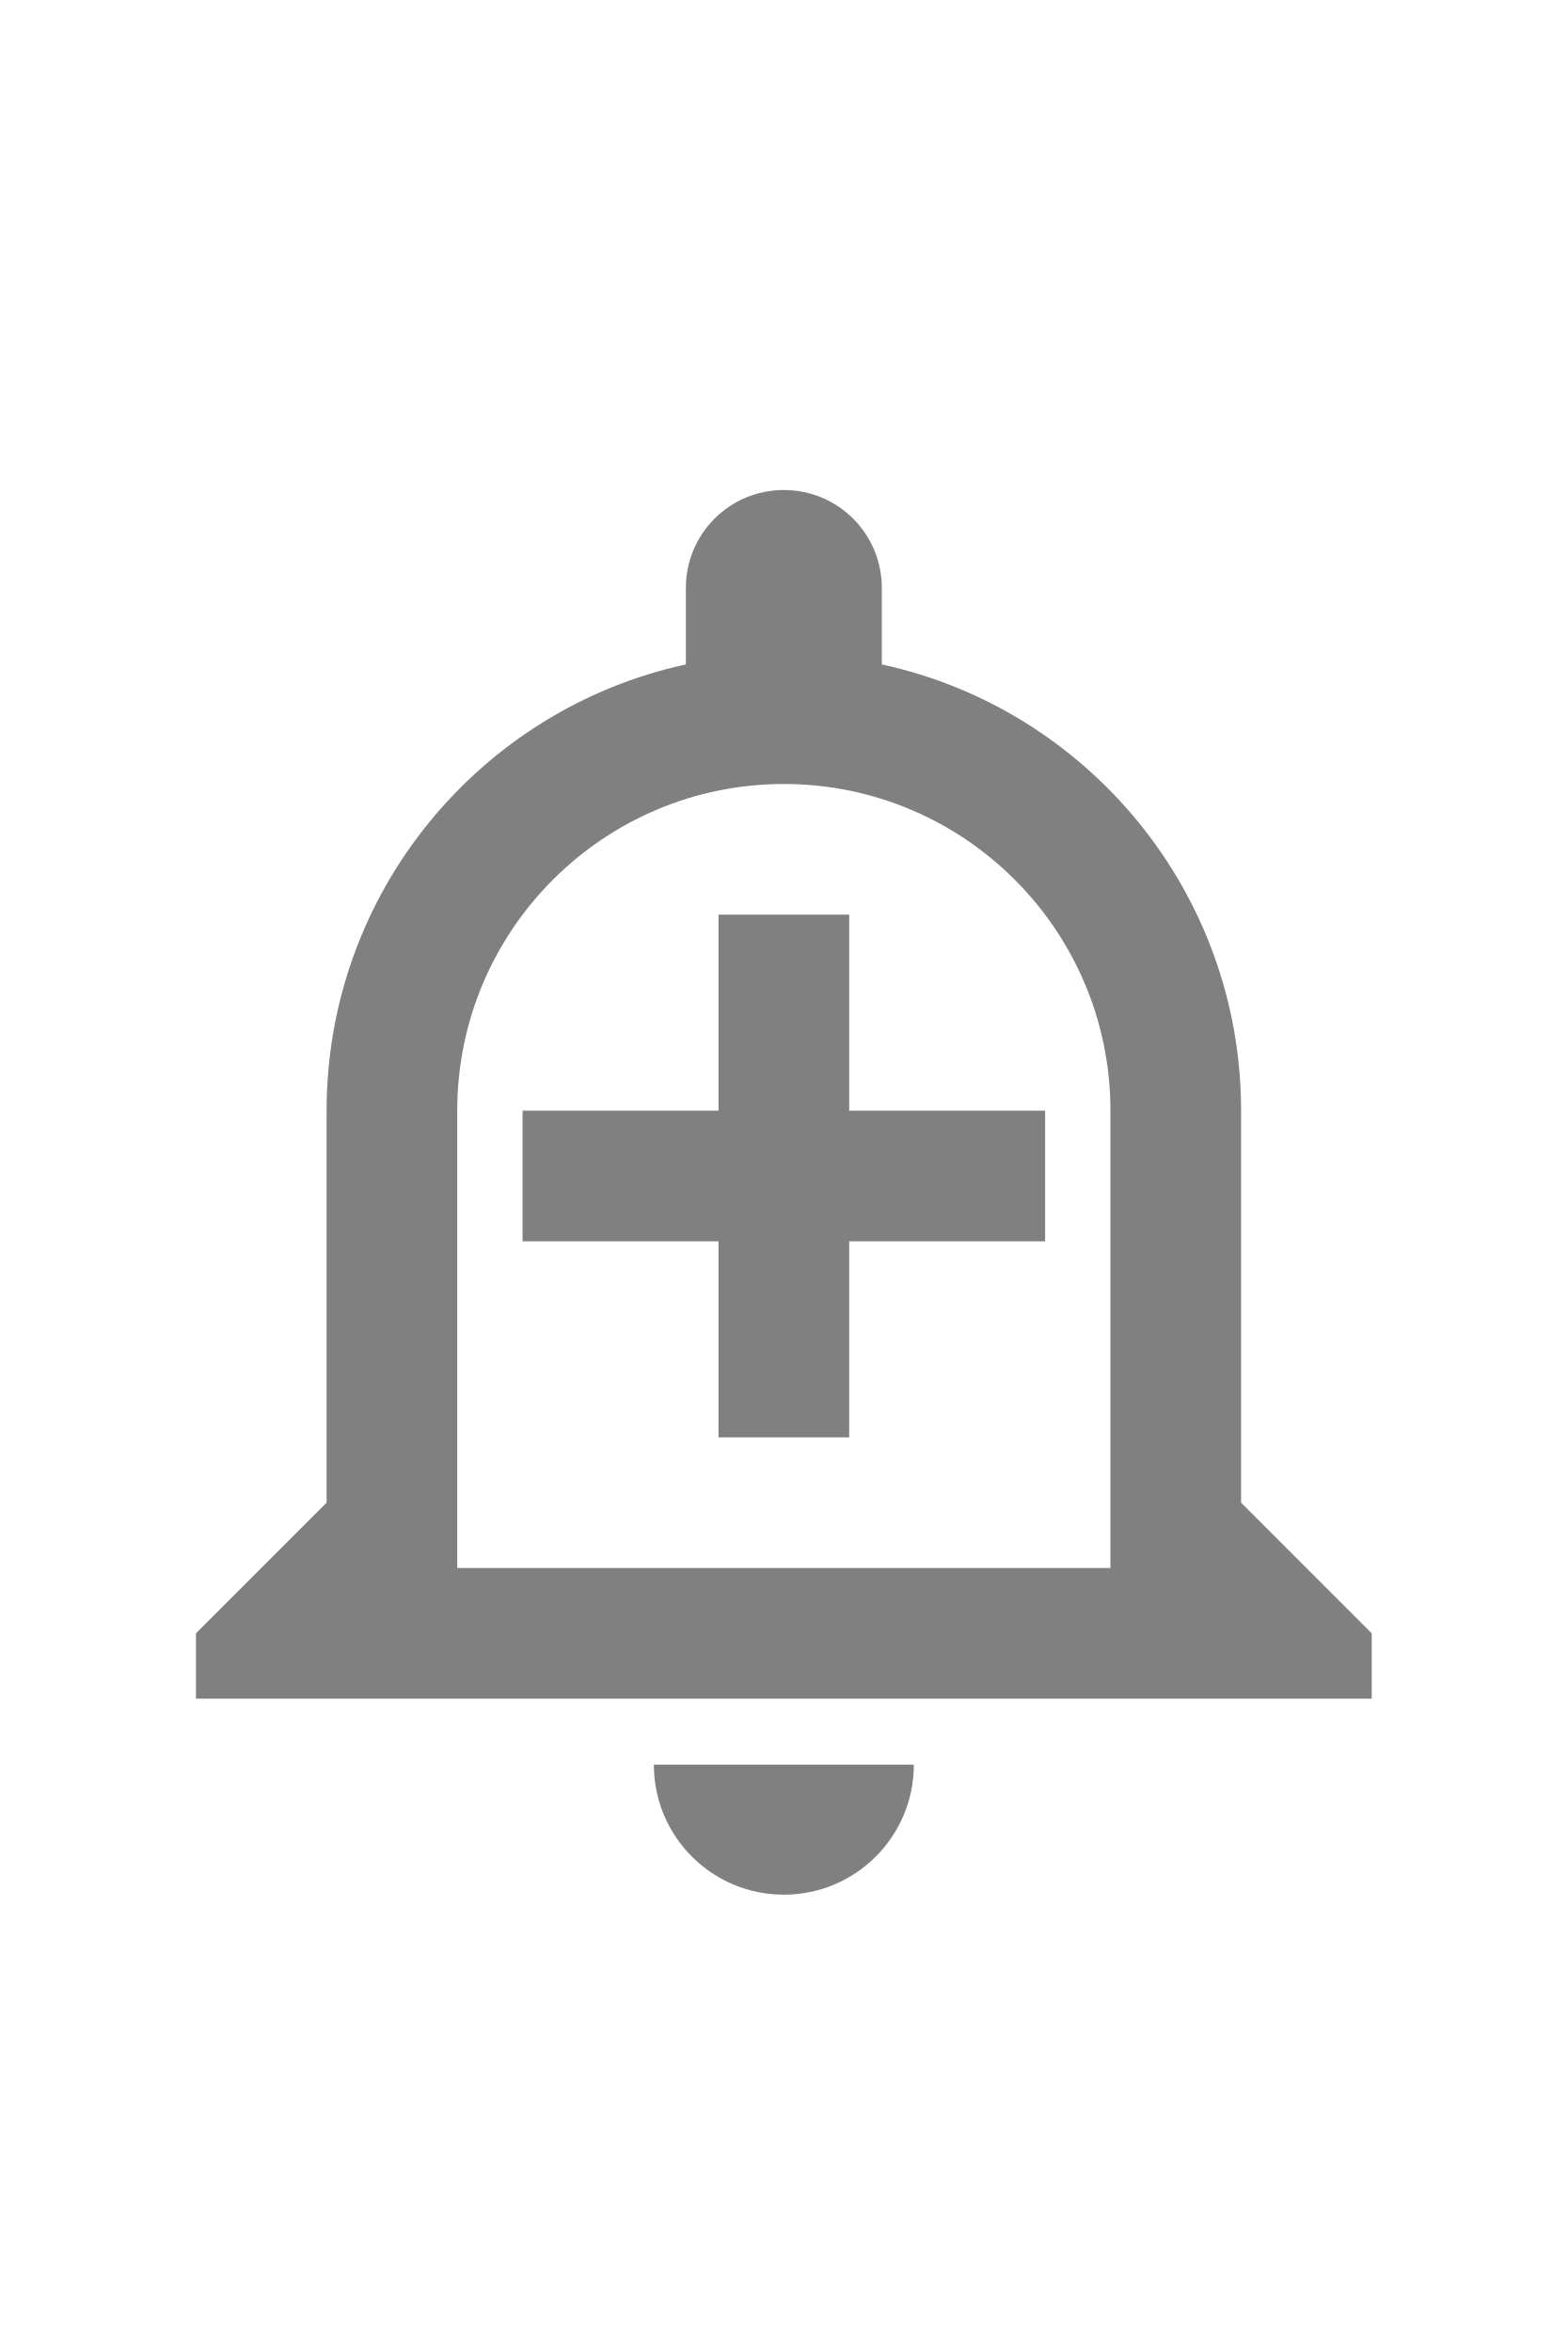
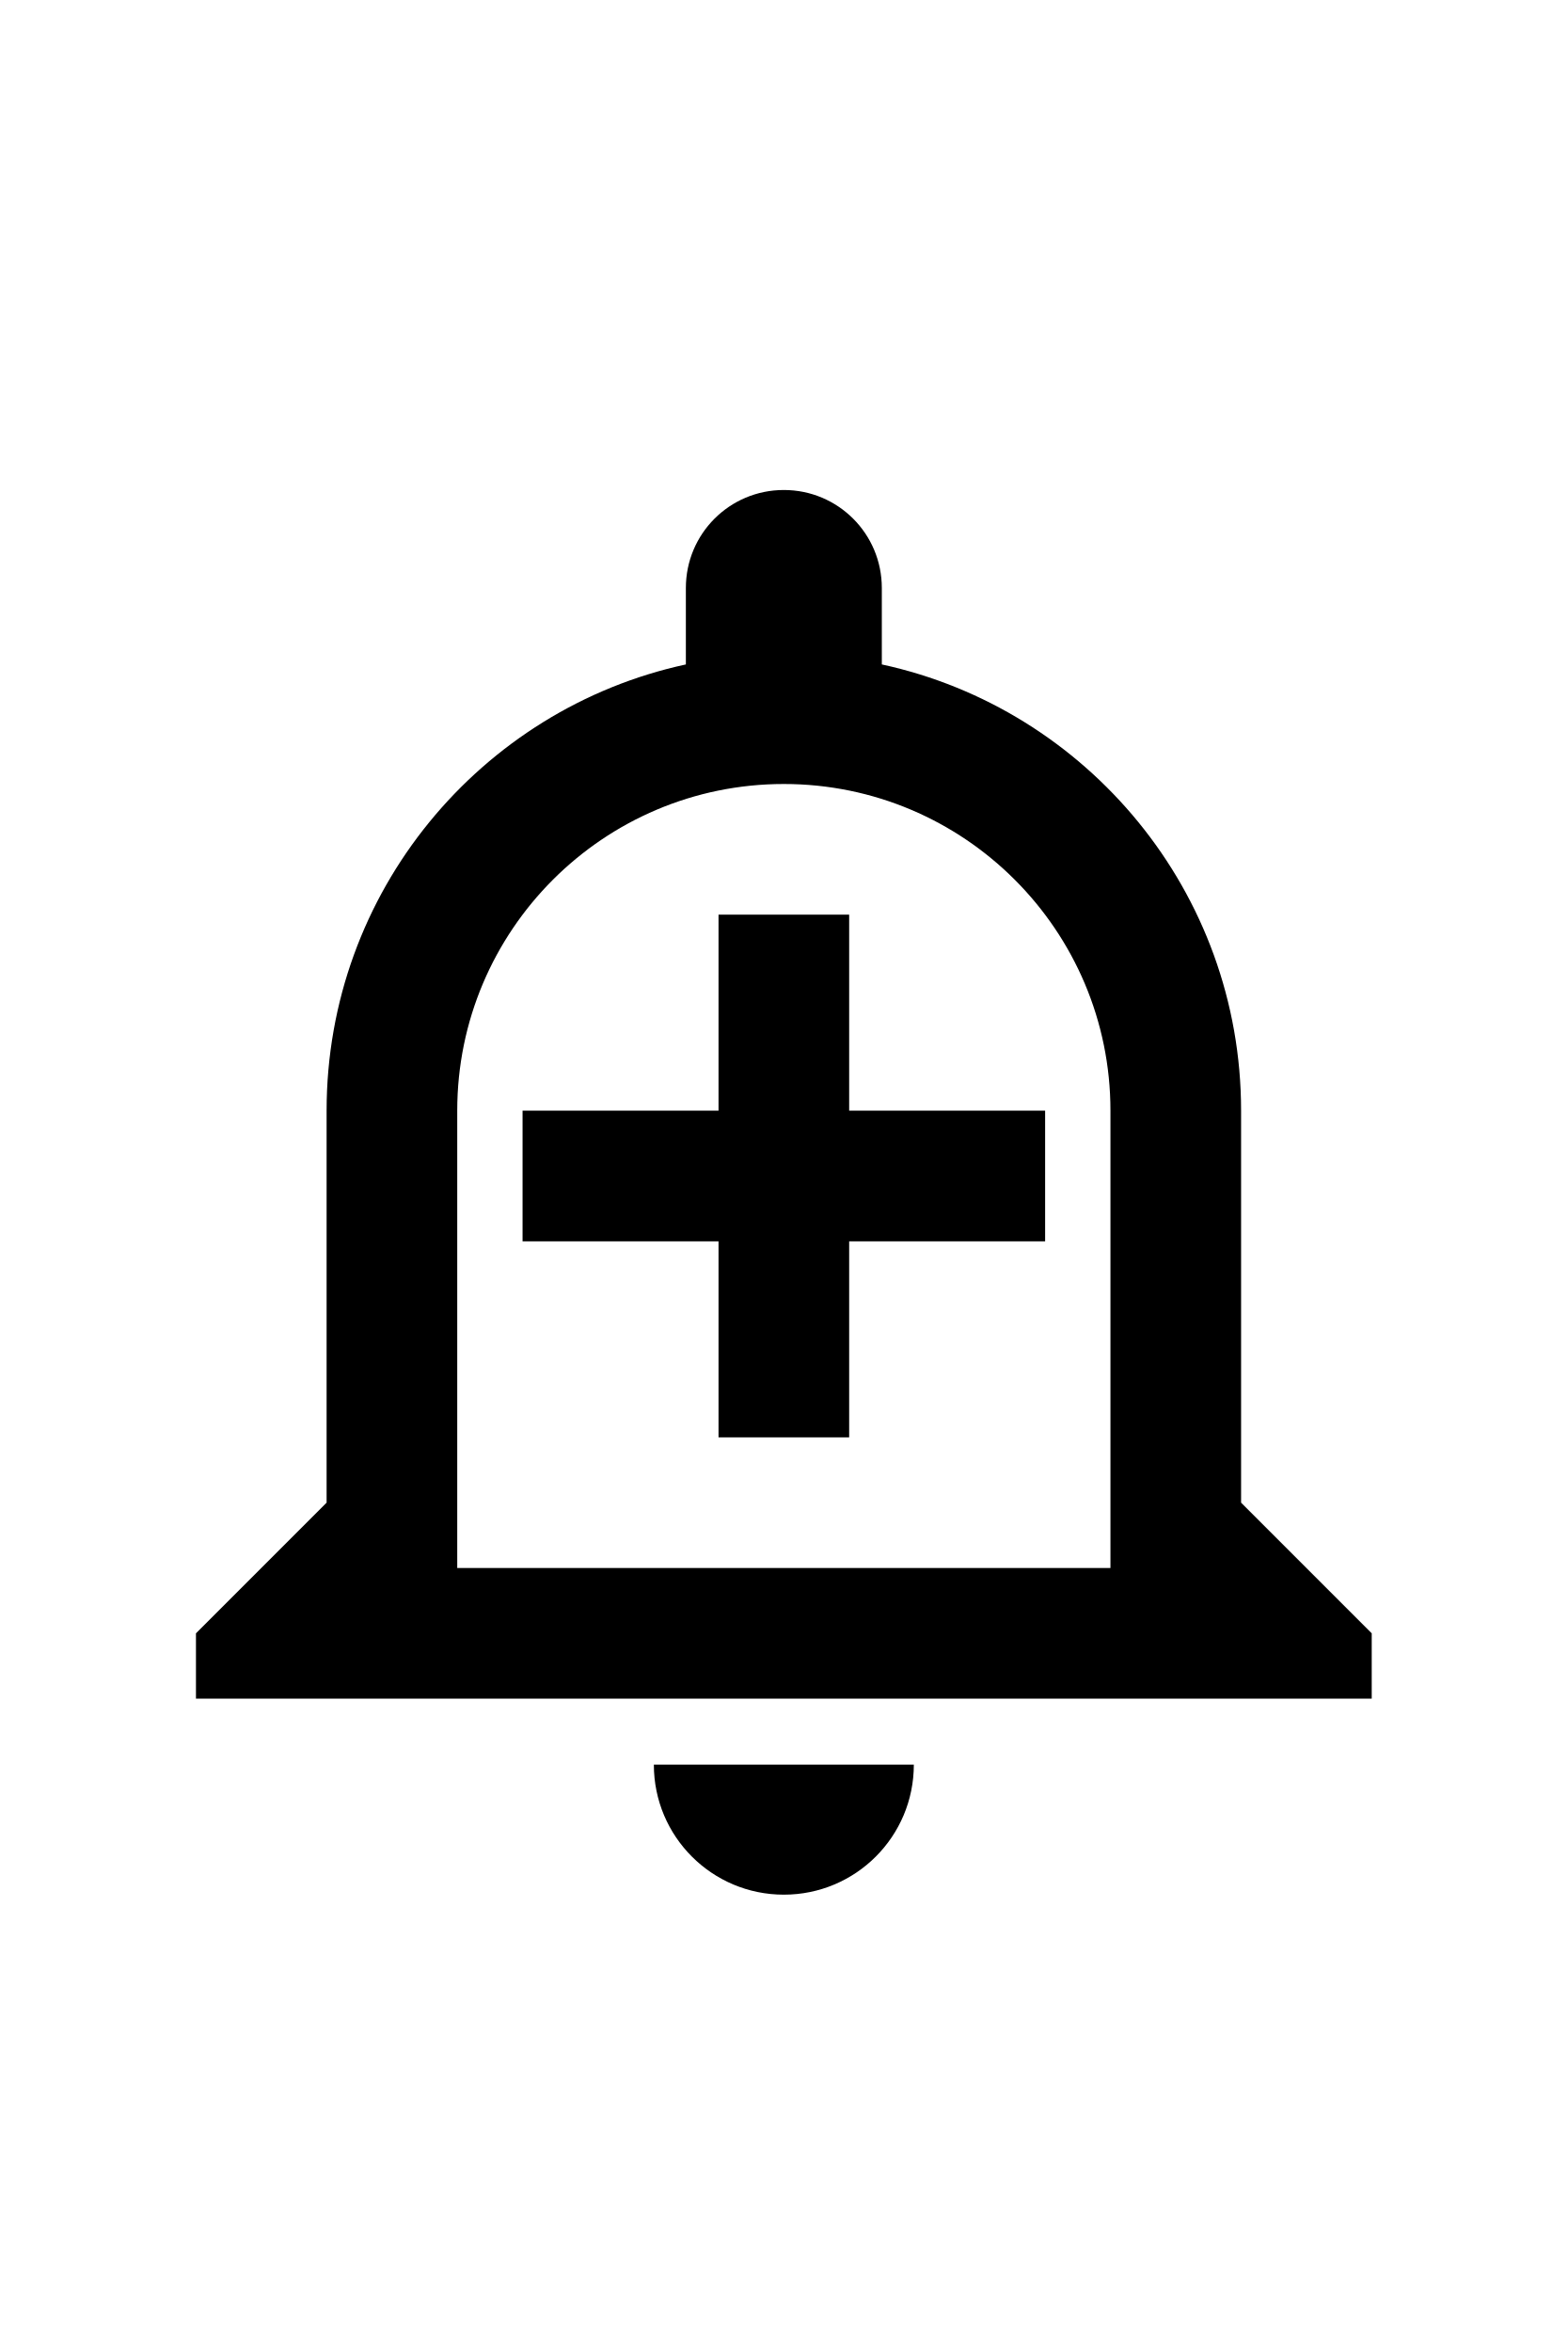
<svg xmlns="http://www.w3.org/2000/svg" width="24" height="36" viewBox="0 0 24 24">
-   <path fill="gray" d="M10.01 21.01c0 1.1.89 1.99 1.99 1.99s1.99-.89 1.99-1.99h-3.98zM12 6c2.76 0 5 2.24 5 5v7H7v-7c0-2.76 2.24-5 5-5zm0-4.5c-.83 0-1.5.67-1.5 1.5v1.17C7.36 4.85 5 7.65 5 11v6l-2 2v1h18v-1l-2-2v-6c0-3.35-2.36-6.15-5.5-6.83V3c0-.83-.67-1.5-1.5-1.5zM13 8h-2v3H8v2h3v3h2v-3h3v-2h-3z" />
+   <path fill="black" d="M10.01 21.01c0 1.1.89 1.99 1.99 1.99s1.99-.89 1.99-1.99h-3.98zM12 6c2.76 0 5 2.24 5 5v7H7v-7c0-2.76 2.24-5 5-5zm0-4.5c-.83 0-1.5.67-1.5 1.5v1.17C7.36 4.85 5 7.65 5 11v6l-2 2v1h18v-1l-2-2v-6c0-3.35-2.36-6.15-5.5-6.83V3c0-.83-.67-1.5-1.5-1.5zM13 8h-2v3H8v2h3v3h2v-3h3v-2h-3z" />
</svg>
